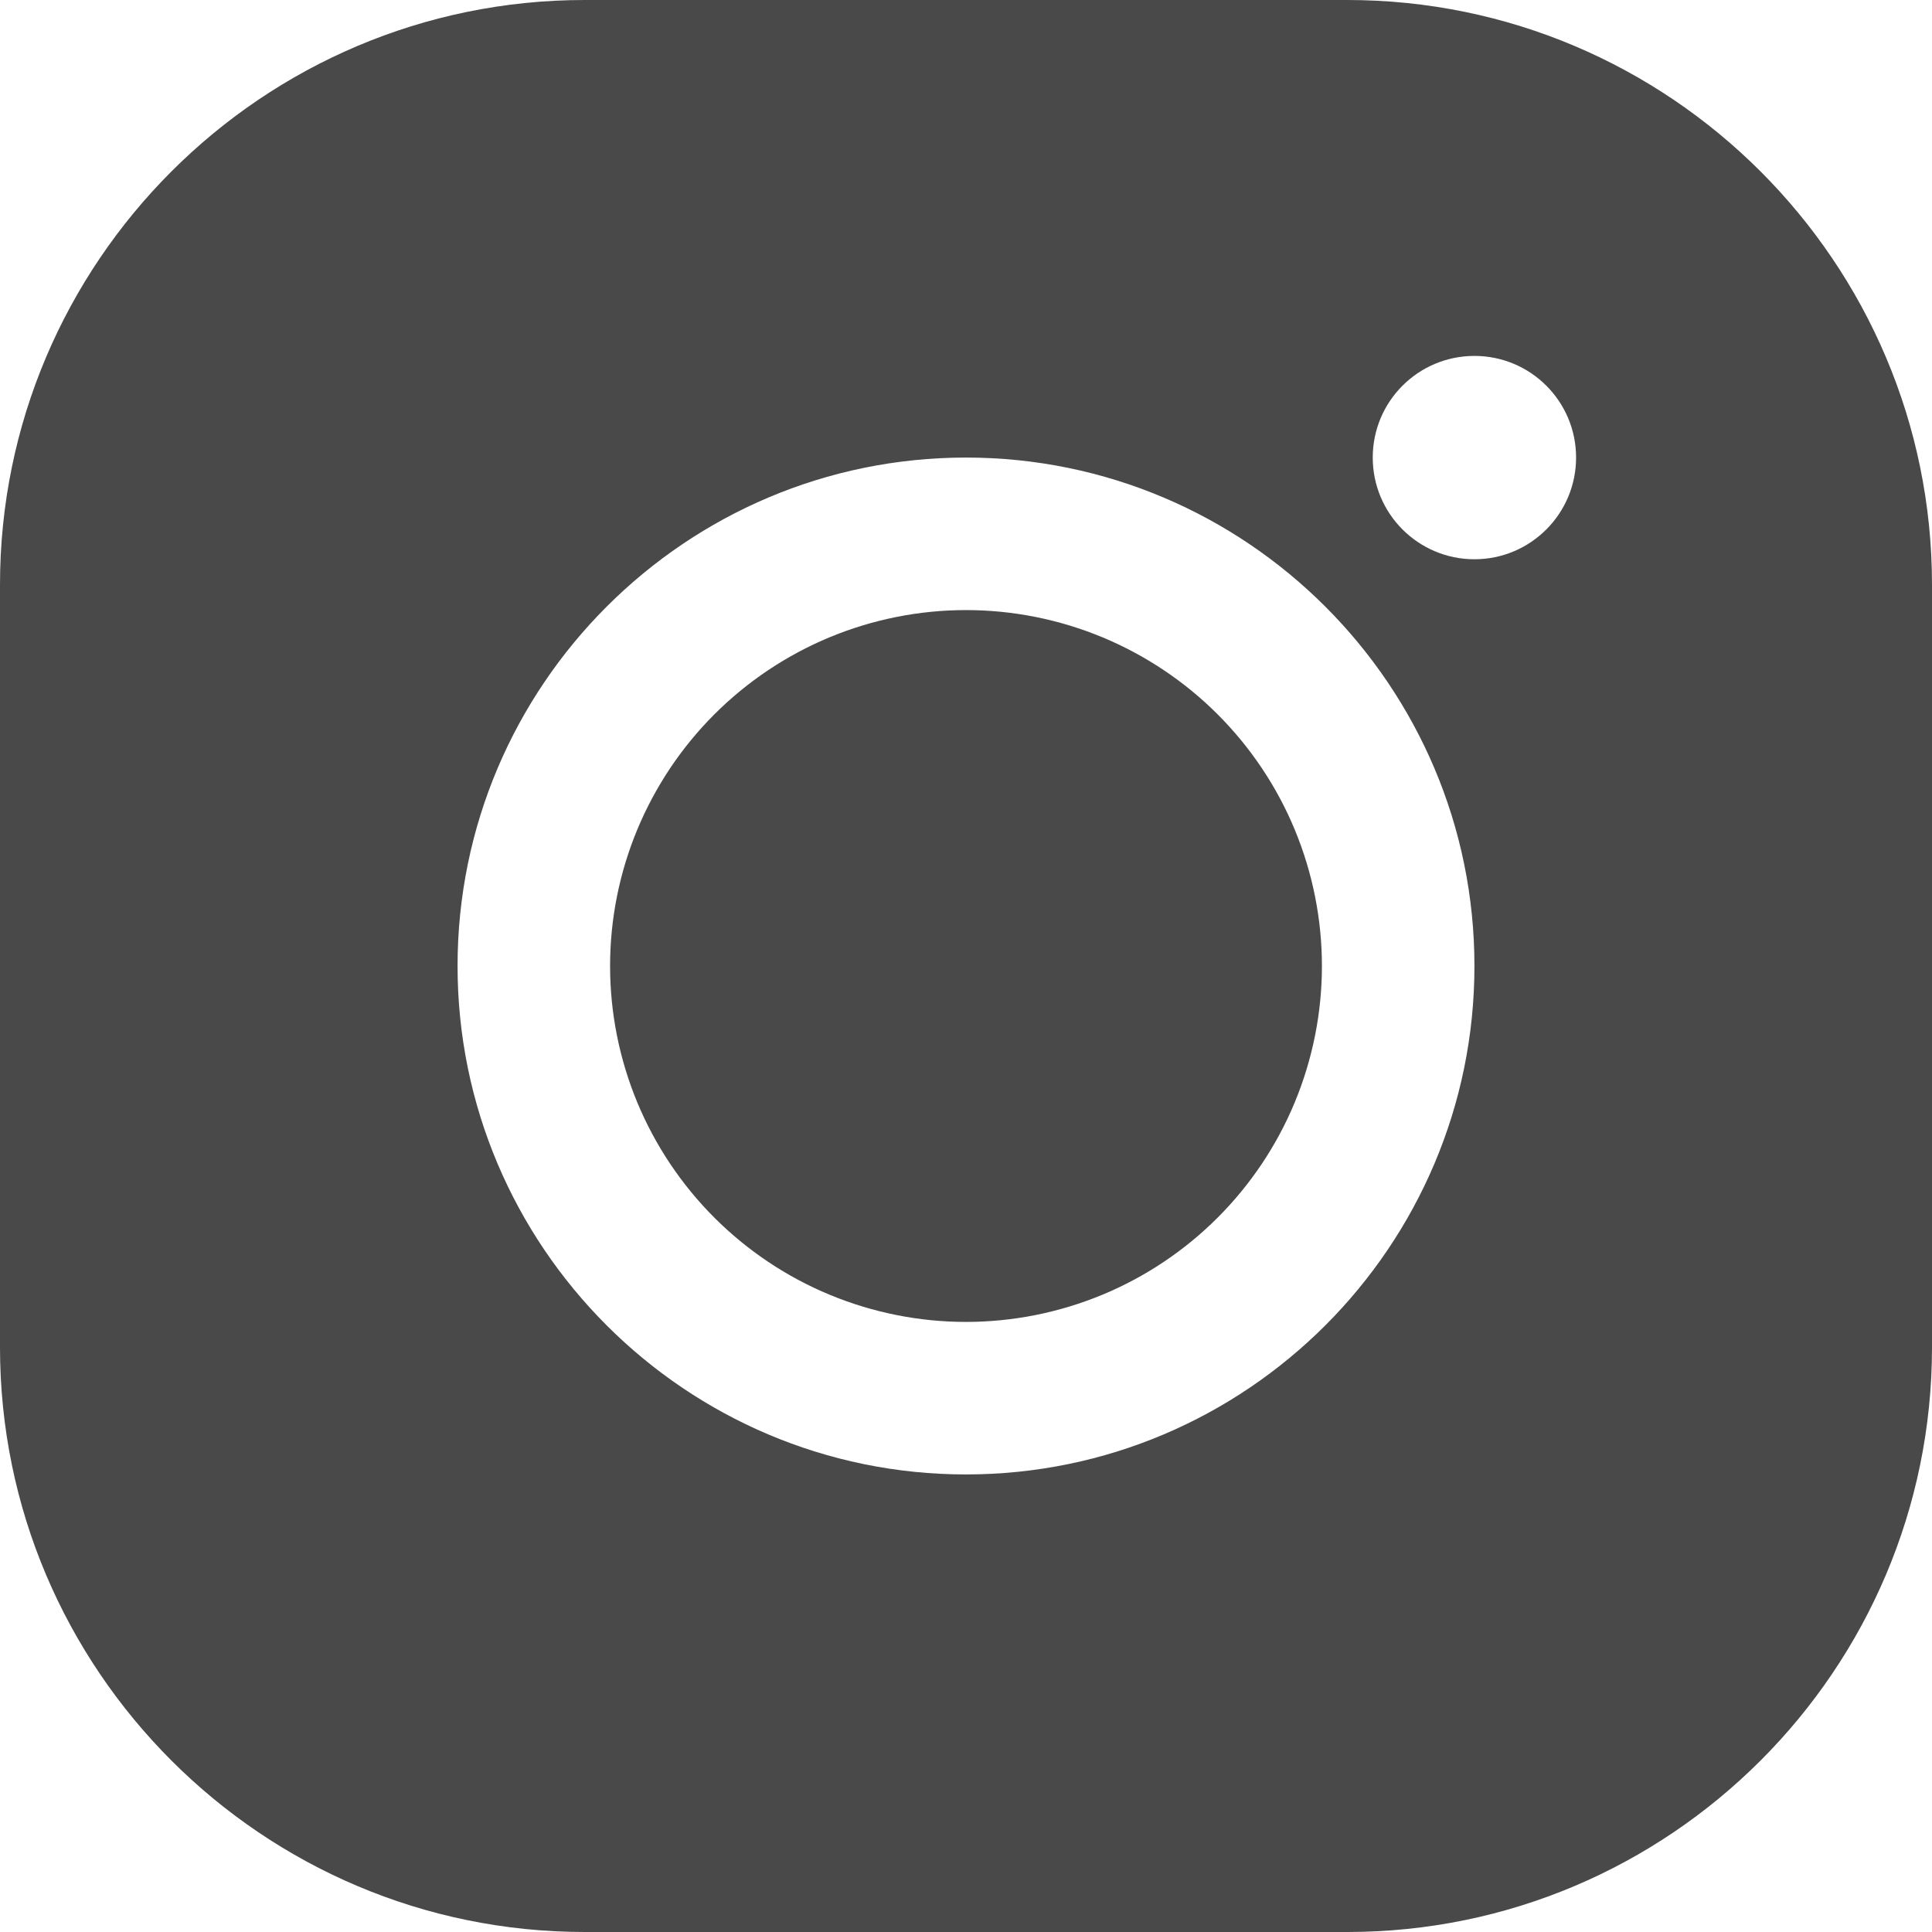
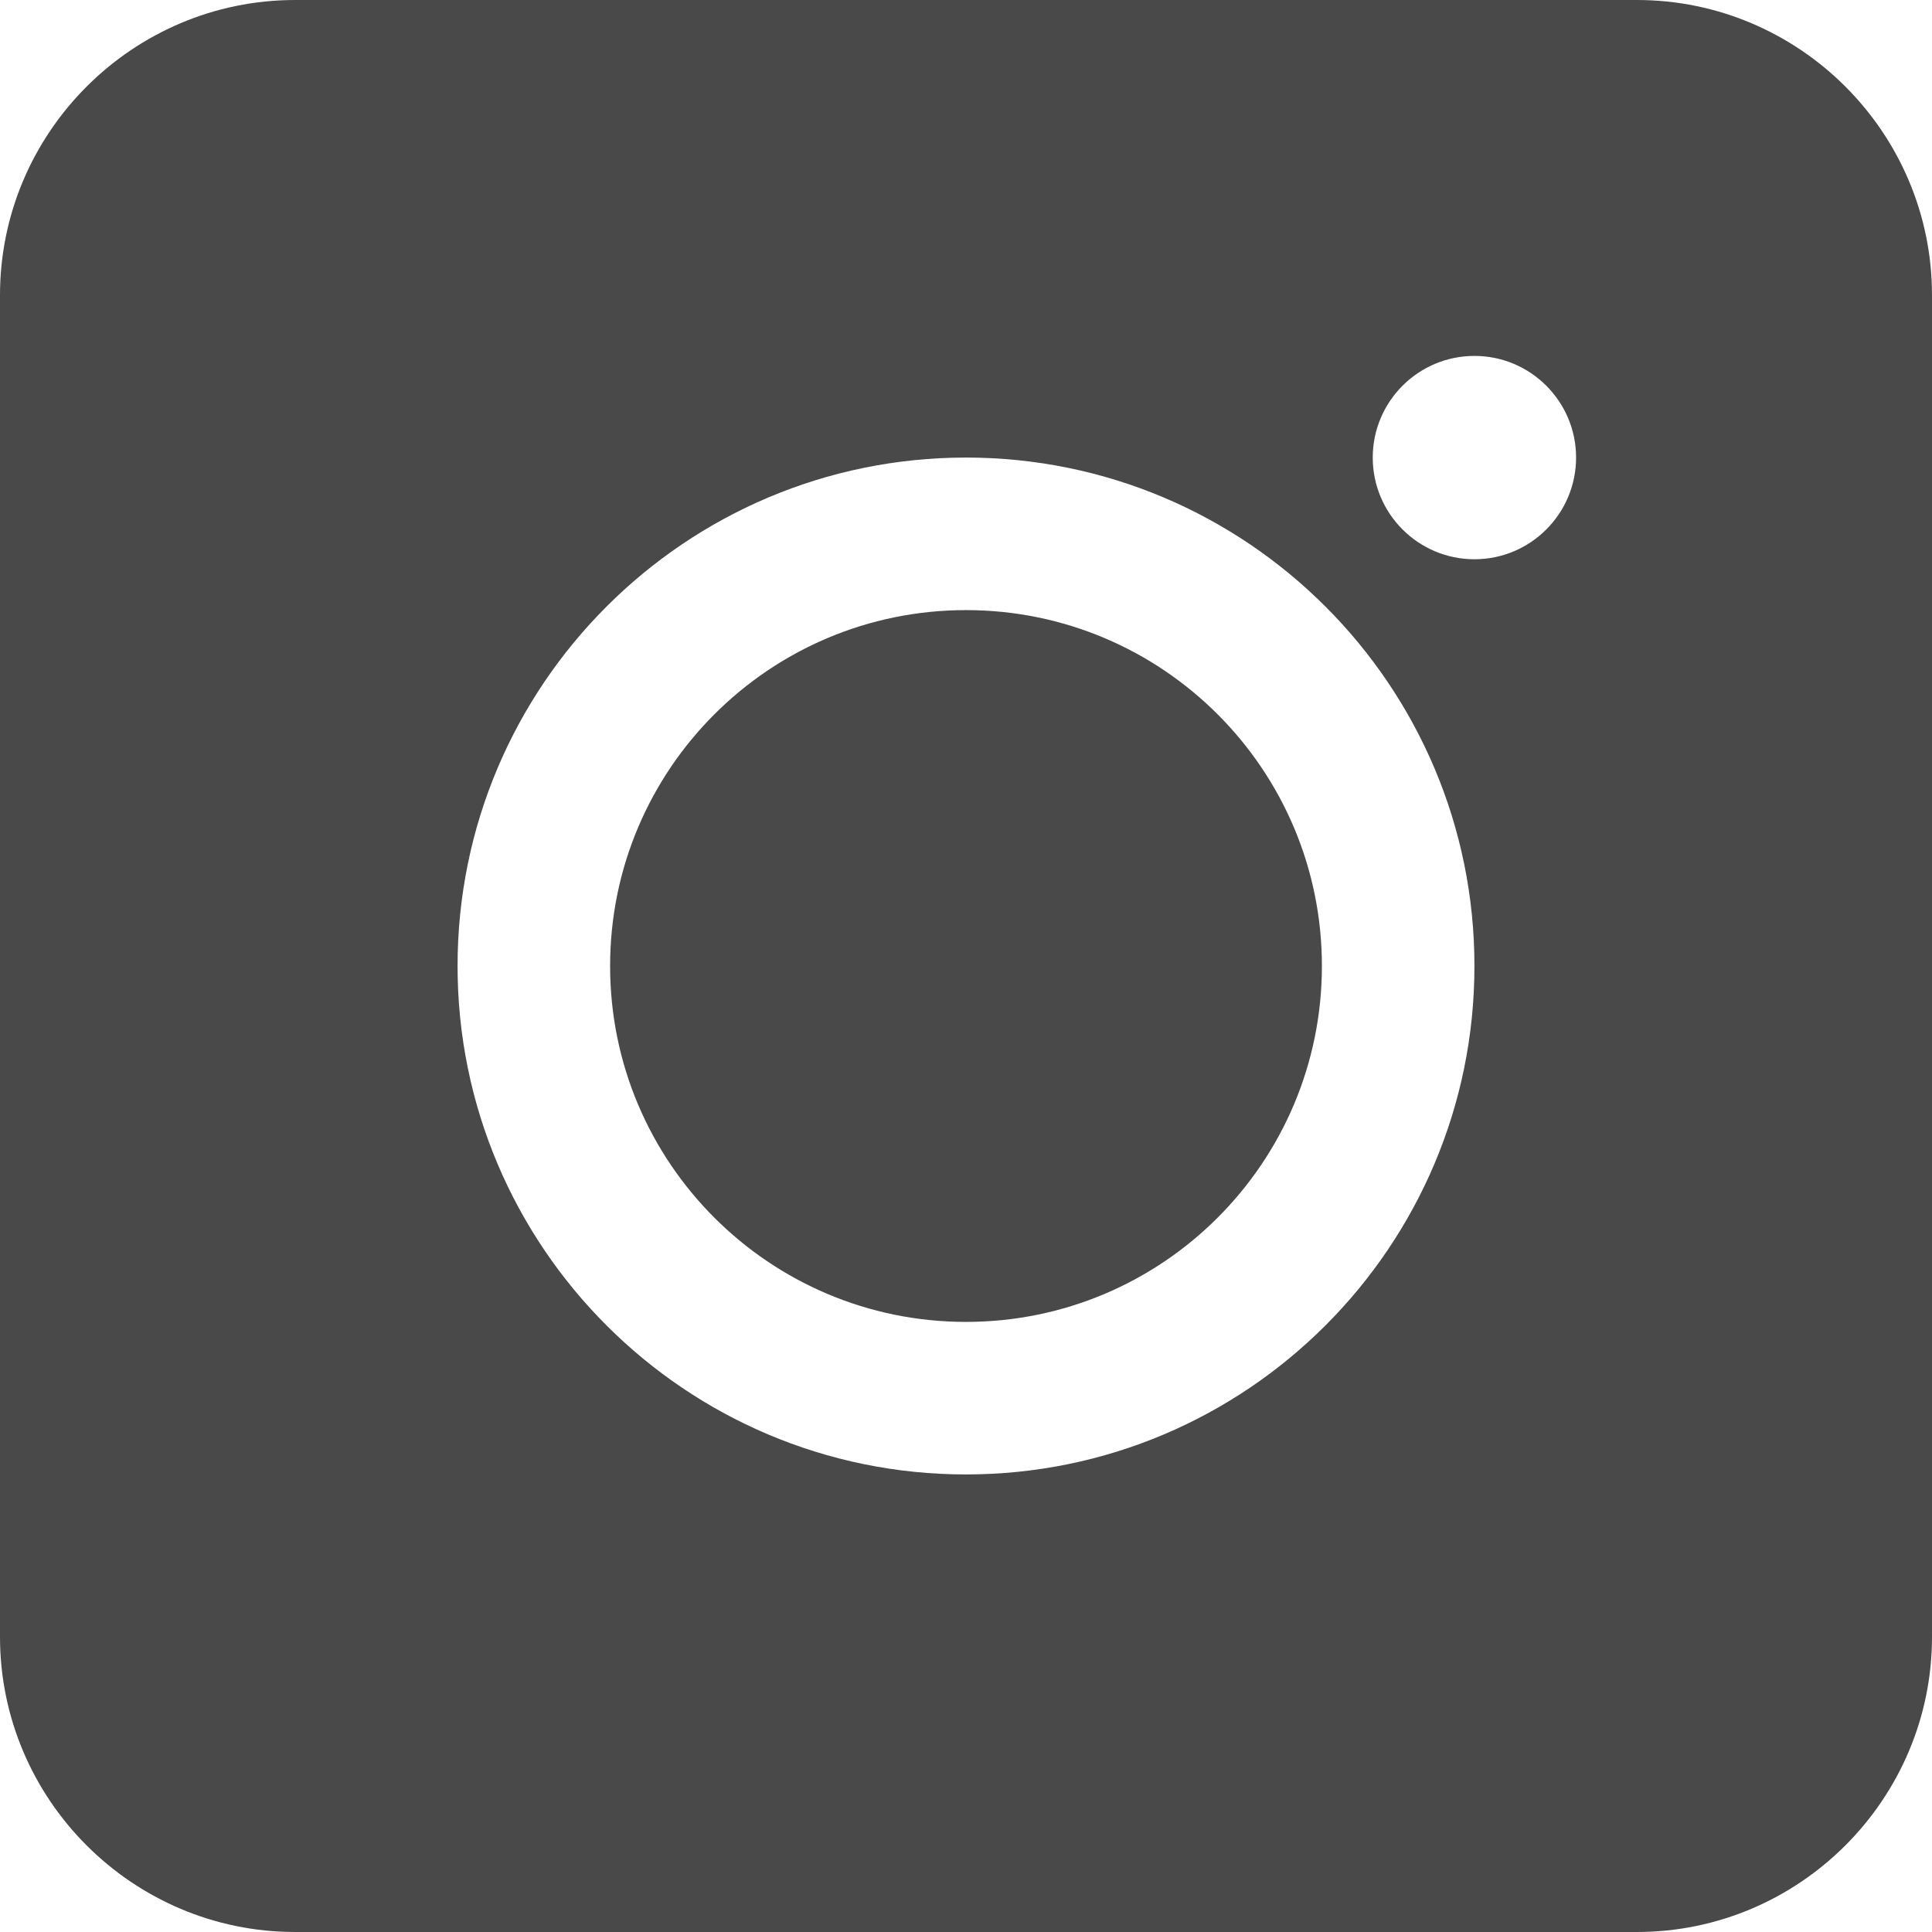
- <svg xmlns="http://www.w3.org/2000/svg" width="36" height="36" viewBox="0 0 36 36" fill="none">
-   <path d="M10.895 0C4.887 0 0 4.887 0 10.895V25.105C0 31.113 4.887 36 10.895 36H25.105C31.113 36 36 31.113 36 25.105V10.895C36 4.887 31.113 0 25.105 0H10.895ZM27.474 6.632C28.52 6.632 29.368 7.479 29.368 8.526C29.368 9.572 28.52 10.421 27.474 10.421C26.427 10.421 25.579 9.572 25.579 8.526C25.579 7.479 26.427 6.632 27.474 6.632ZM18 8.526C23.224 8.526 27.474 12.776 27.474 18C27.474 23.224 23.224 27.474 18 27.474C12.776 27.474 8.526 23.224 8.526 18C8.526 12.776 12.776 8.526 18 8.526ZM18 11.368C17.129 11.368 16.267 11.54 15.462 11.873C14.658 12.207 13.927 12.695 13.311 13.311C12.695 13.927 12.207 14.658 11.873 15.462C11.54 16.267 11.368 17.129 11.368 18C11.368 18.871 11.54 19.733 11.873 20.538C12.207 21.342 12.695 22.073 13.311 22.689C13.927 23.305 14.658 23.794 15.462 24.127C16.267 24.46 17.129 24.632 18 24.632C18.871 24.632 19.733 24.46 20.538 24.127C21.342 23.794 22.073 23.305 22.689 22.689C23.305 22.073 23.794 21.342 24.127 20.538C24.46 19.733 24.632 18.871 24.632 18C24.632 17.129 24.46 16.267 24.127 15.462C23.794 14.658 23.305 13.927 22.689 13.311C22.073 12.695 21.342 12.207 20.538 11.873C19.733 11.54 18.871 11.368 18 11.368V11.368Z" fill="#494949" />
+ <svg xmlns="http://www.w3.org/2000/svg" width="100%" height="100%" viewBox="0 0 36 36" version="1.1" xml:space="preserve" style="fill-rule:evenodd;clip-rule:evenodd;stroke-linejoin:round;stroke-miterlimit:2;">
+   <path d="M36,5.5L36,30.5C36,33.53 33.53,36 30.5,36L5.5,36C2.47,36 0,33.53 0,30.5L0,5.5C0,2.47 2.47,0 5.5,0L30.5,0C33.53,0 36,2.47 36,5.5ZM18,8.526C23.229,8.526 27.474,12.771 27.474,18C27.474,23.229 23.229,27.474 18,27.474C12.771,27.474 8.526,23.229 8.526,18C8.526,12.771 12.771,8.526 18,8.526ZM27.474,6.632C28.519,6.632 29.368,7.481 29.368,8.526C29.368,9.572 28.519,10.421 27.474,10.421C26.428,10.421 25.579,9.572 25.579,8.526C25.579,7.481 26.428,6.632 27.474,6.632Z" style="fill:rgb(73,73,73);" />
+   <g transform="matrix(1.32632,0,0,1.32632,-5.87368,-5.87368)">
+     <circle cx="18" cy="18" r="5" style="fill:rgb(73,73,73);" />
+   </g>
</svg>
